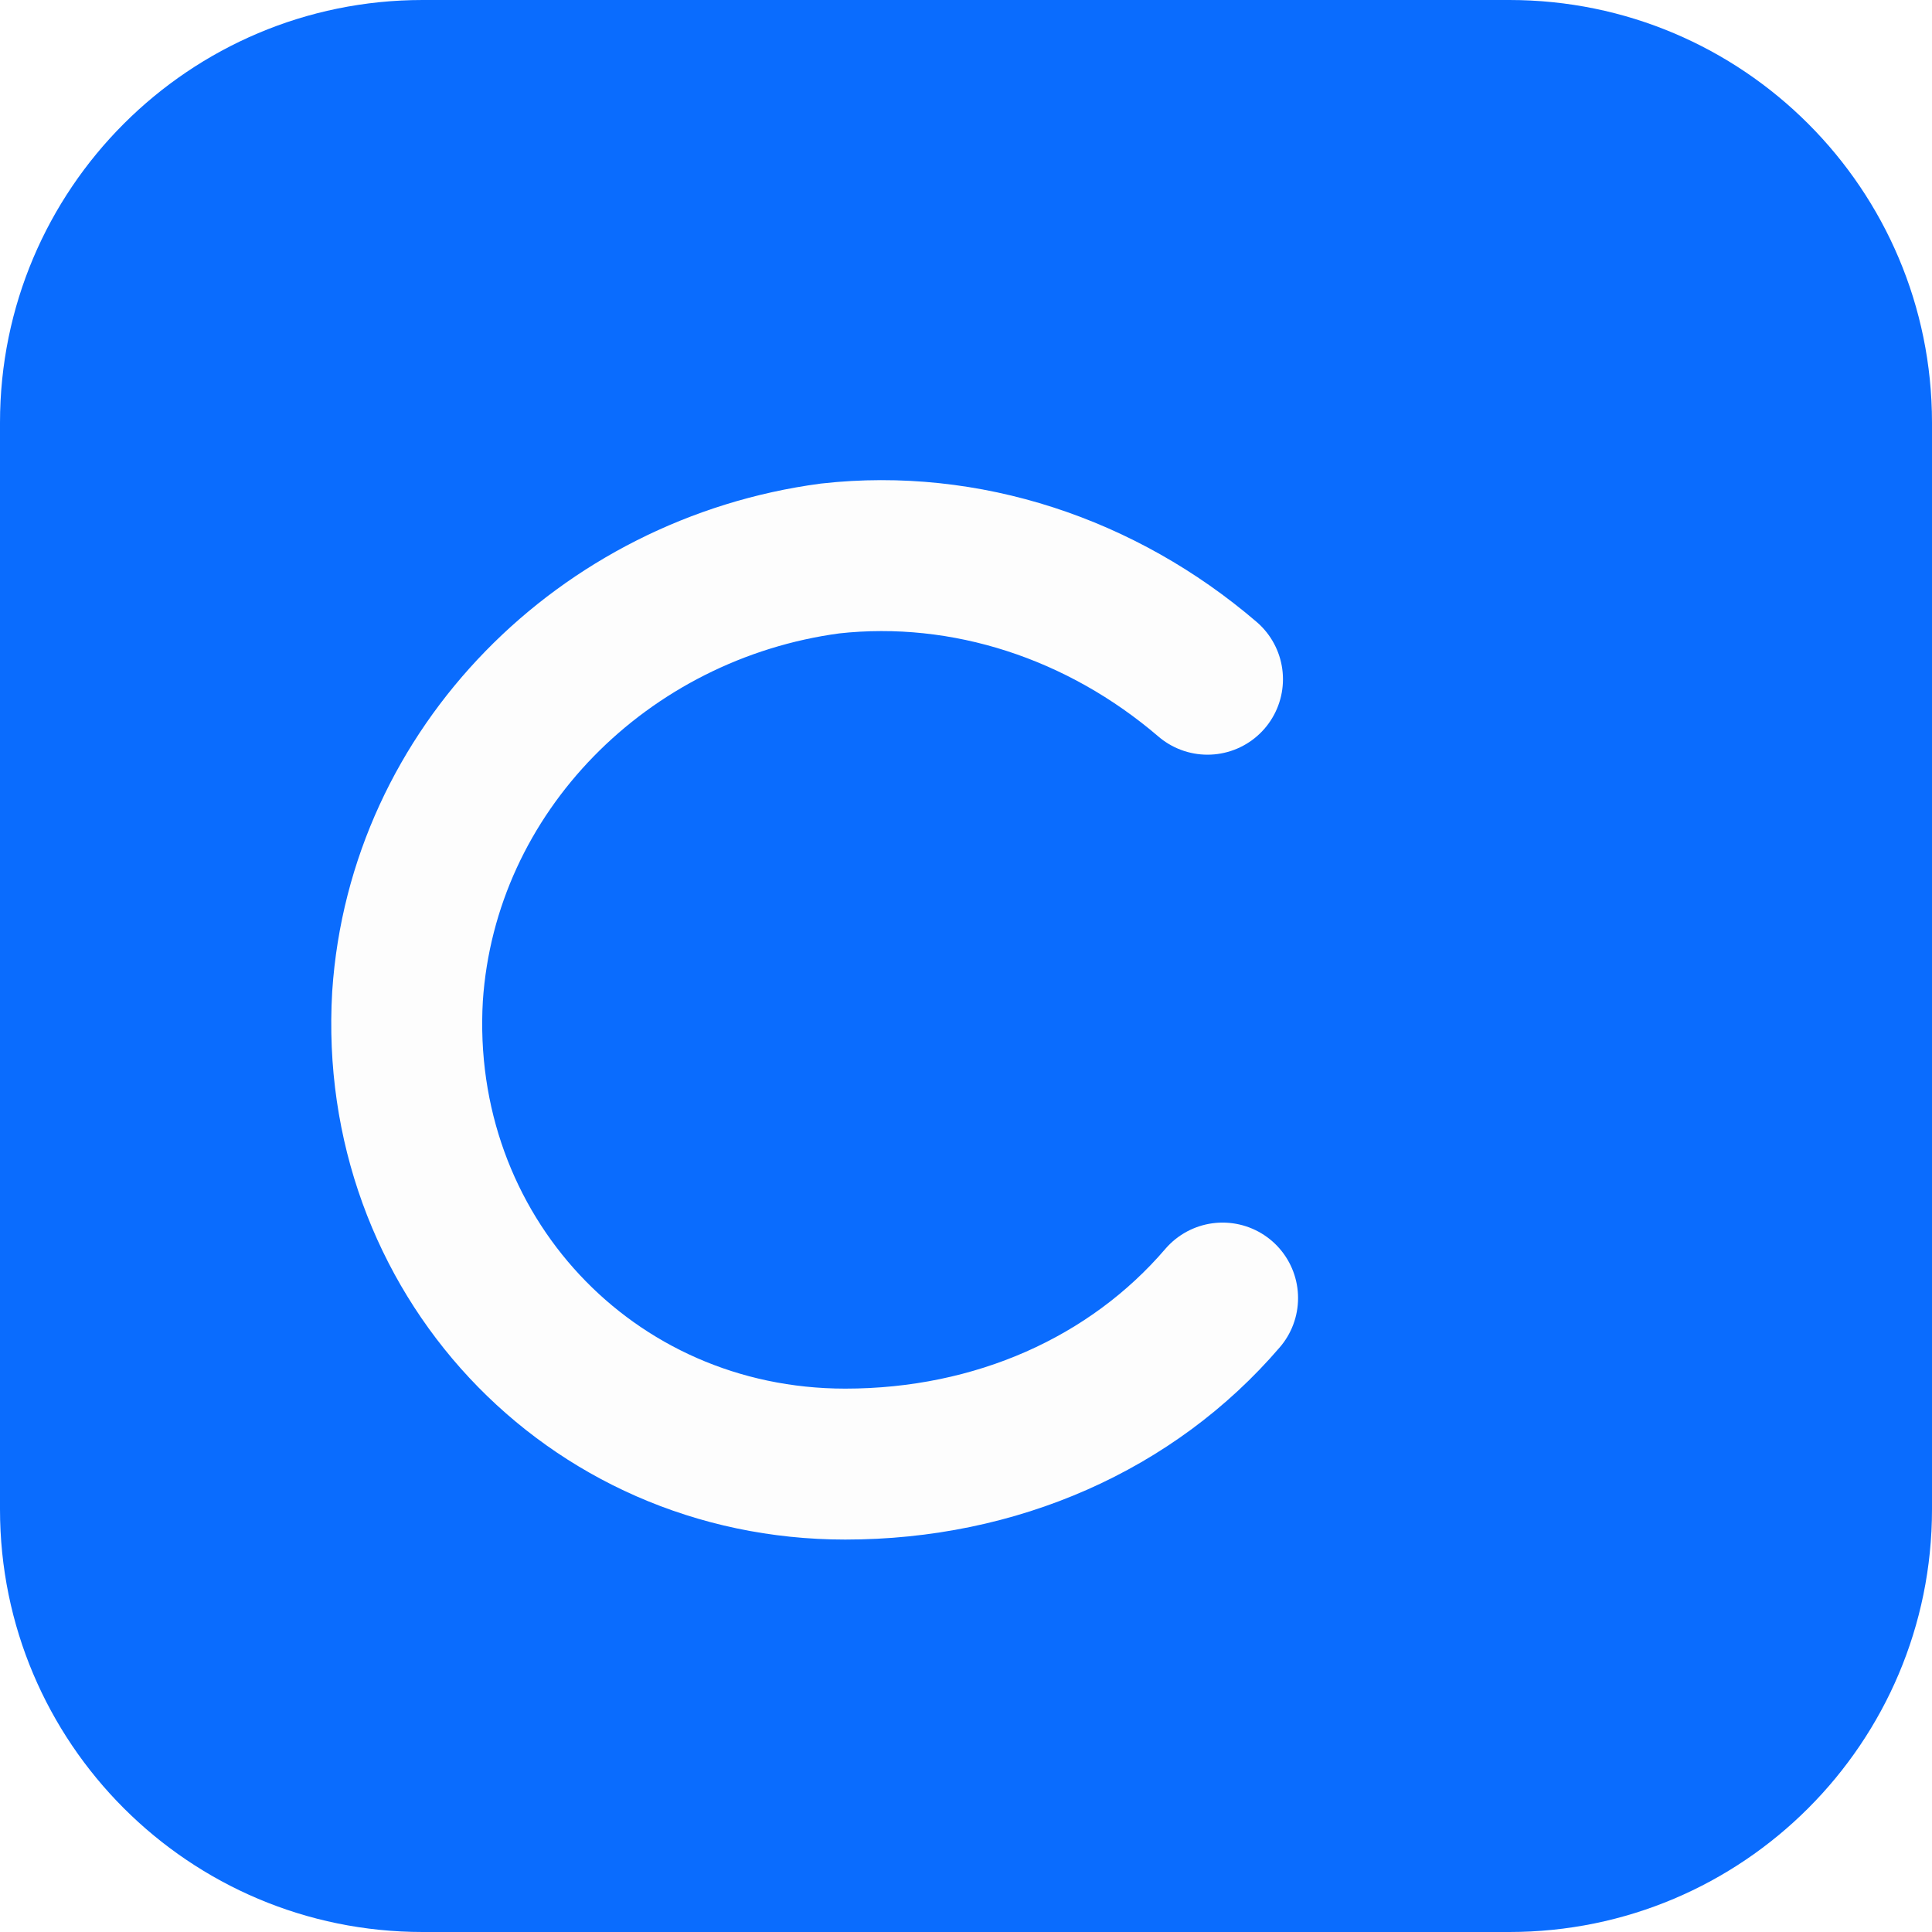
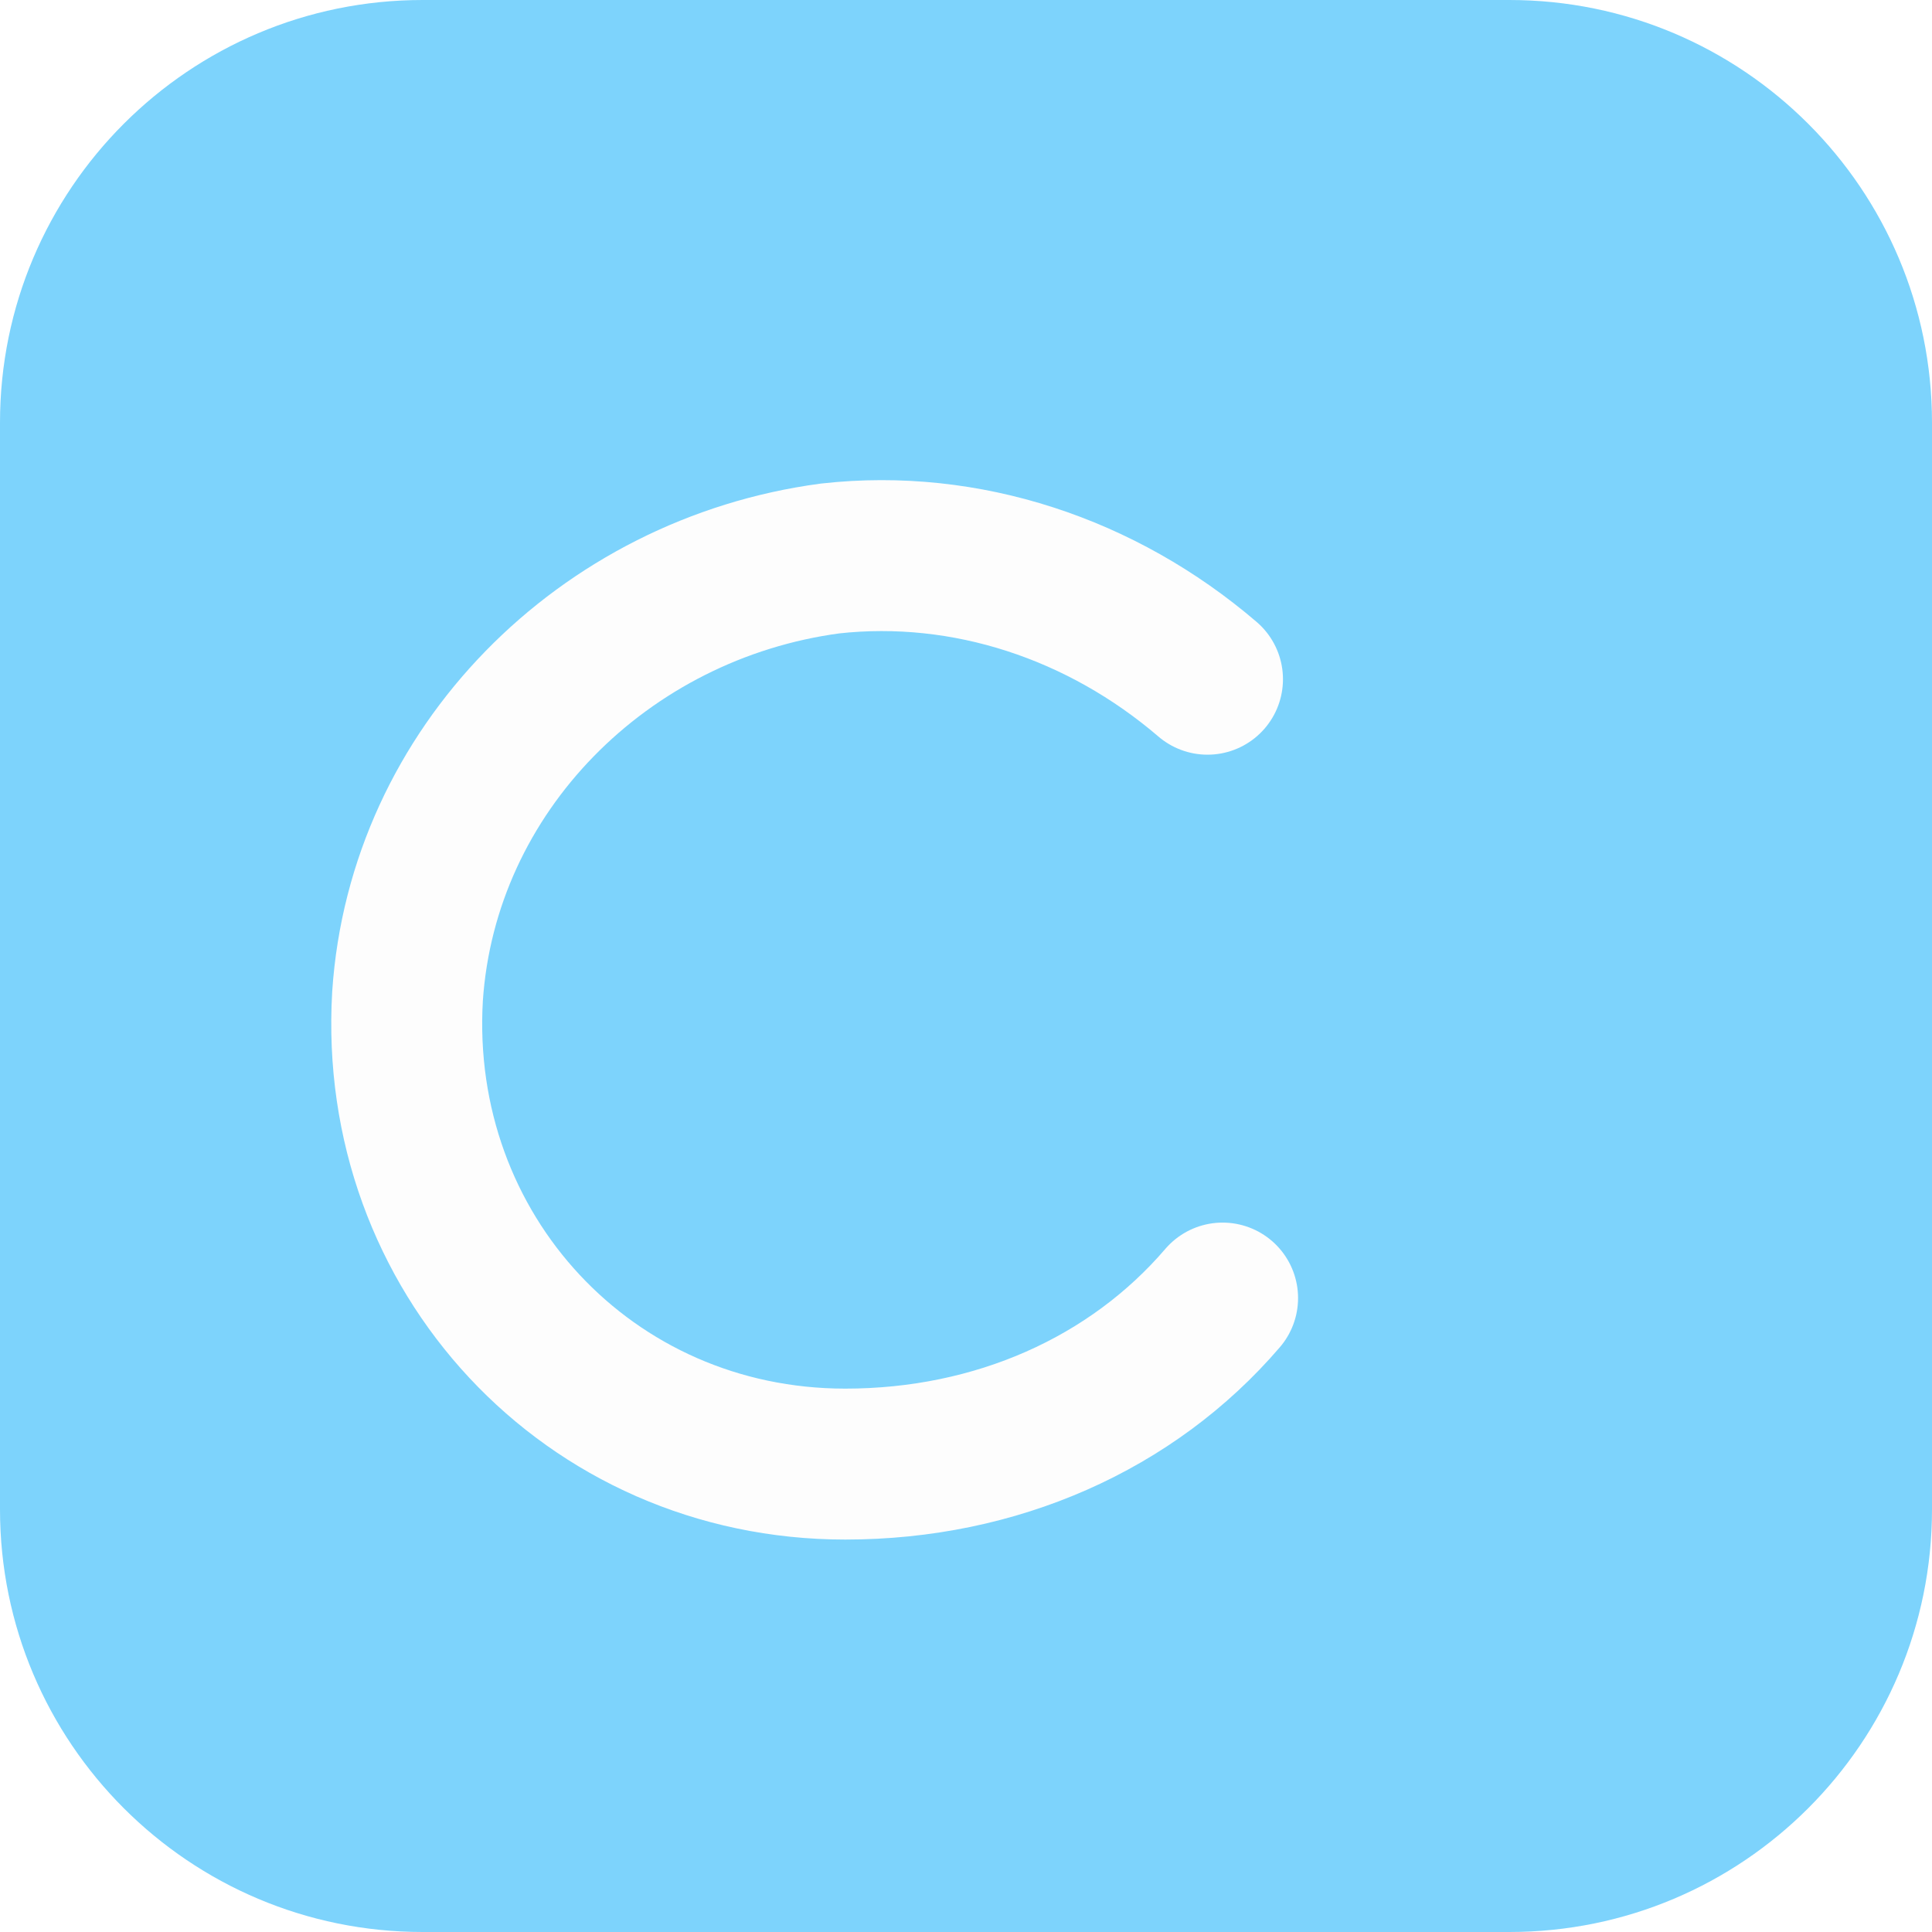
<svg xmlns="http://www.w3.org/2000/svg" width="64" height="64" viewBox="0 0 64 64" fill="none">
-   <rect width="64" height="64" rx="14" fill="#0A6CFE" />
+   <rect width="64" height="64" rx="14" fill="#7DD3FC" />
  <path d="M40 22.5C36.5 19.5 32 18 27.5 18.5C20 19.5 14 25.5 13.5 33C13 41.5 19.5 48.5 28 48.5C33 48.5 37.5 46.5 40.5 43" stroke="#FDFDFD" stroke-width="5" stroke-linecap="round" fill="none" />
</svg>
